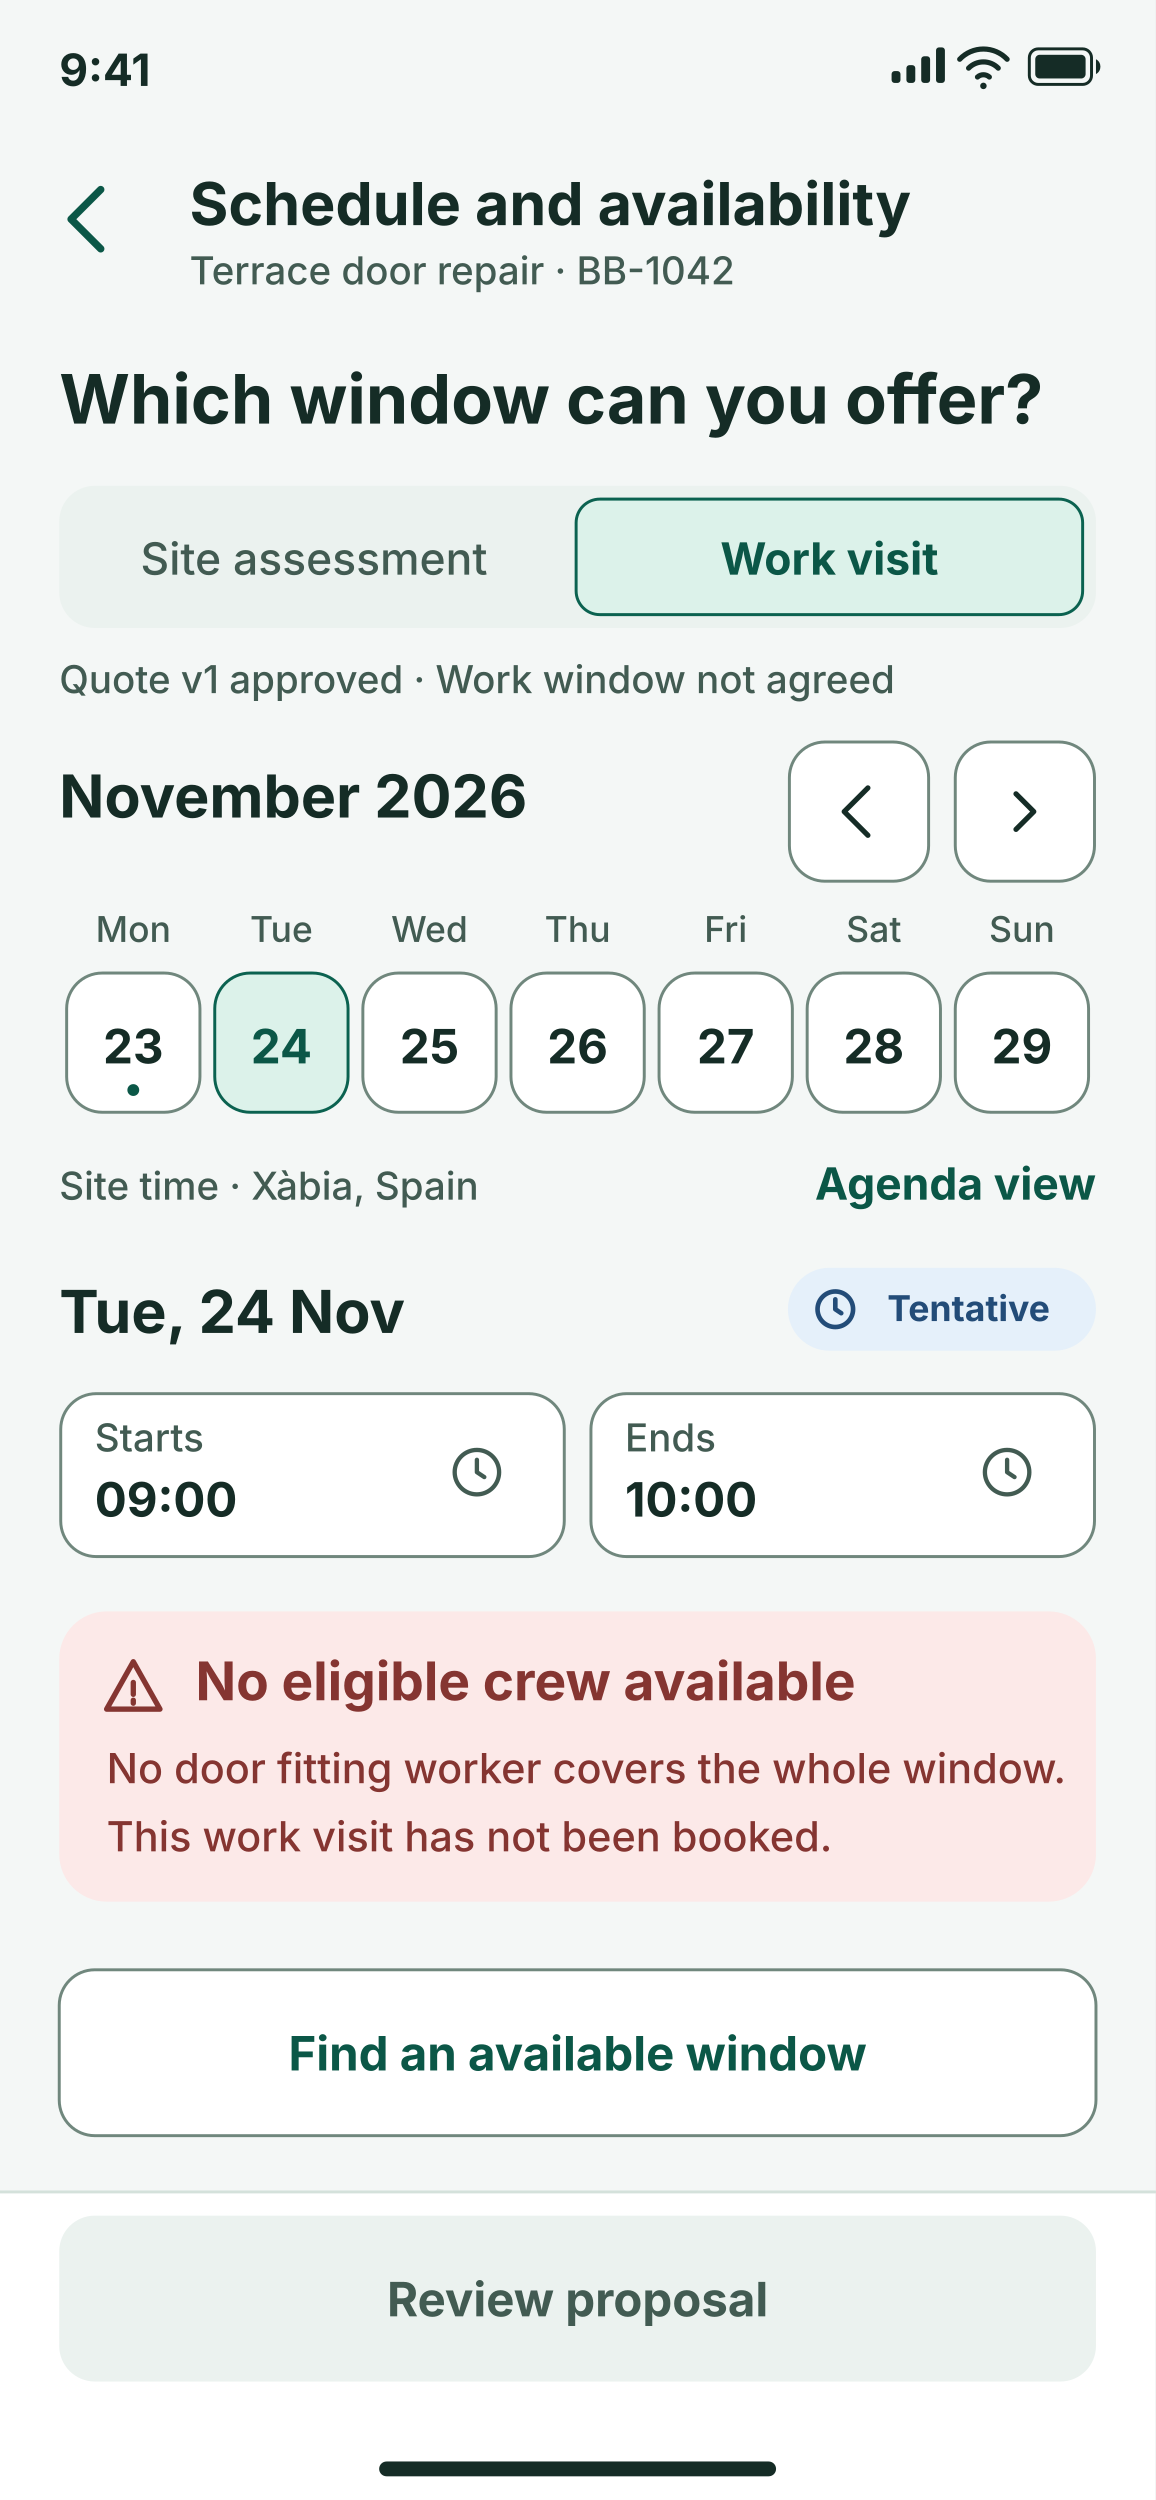
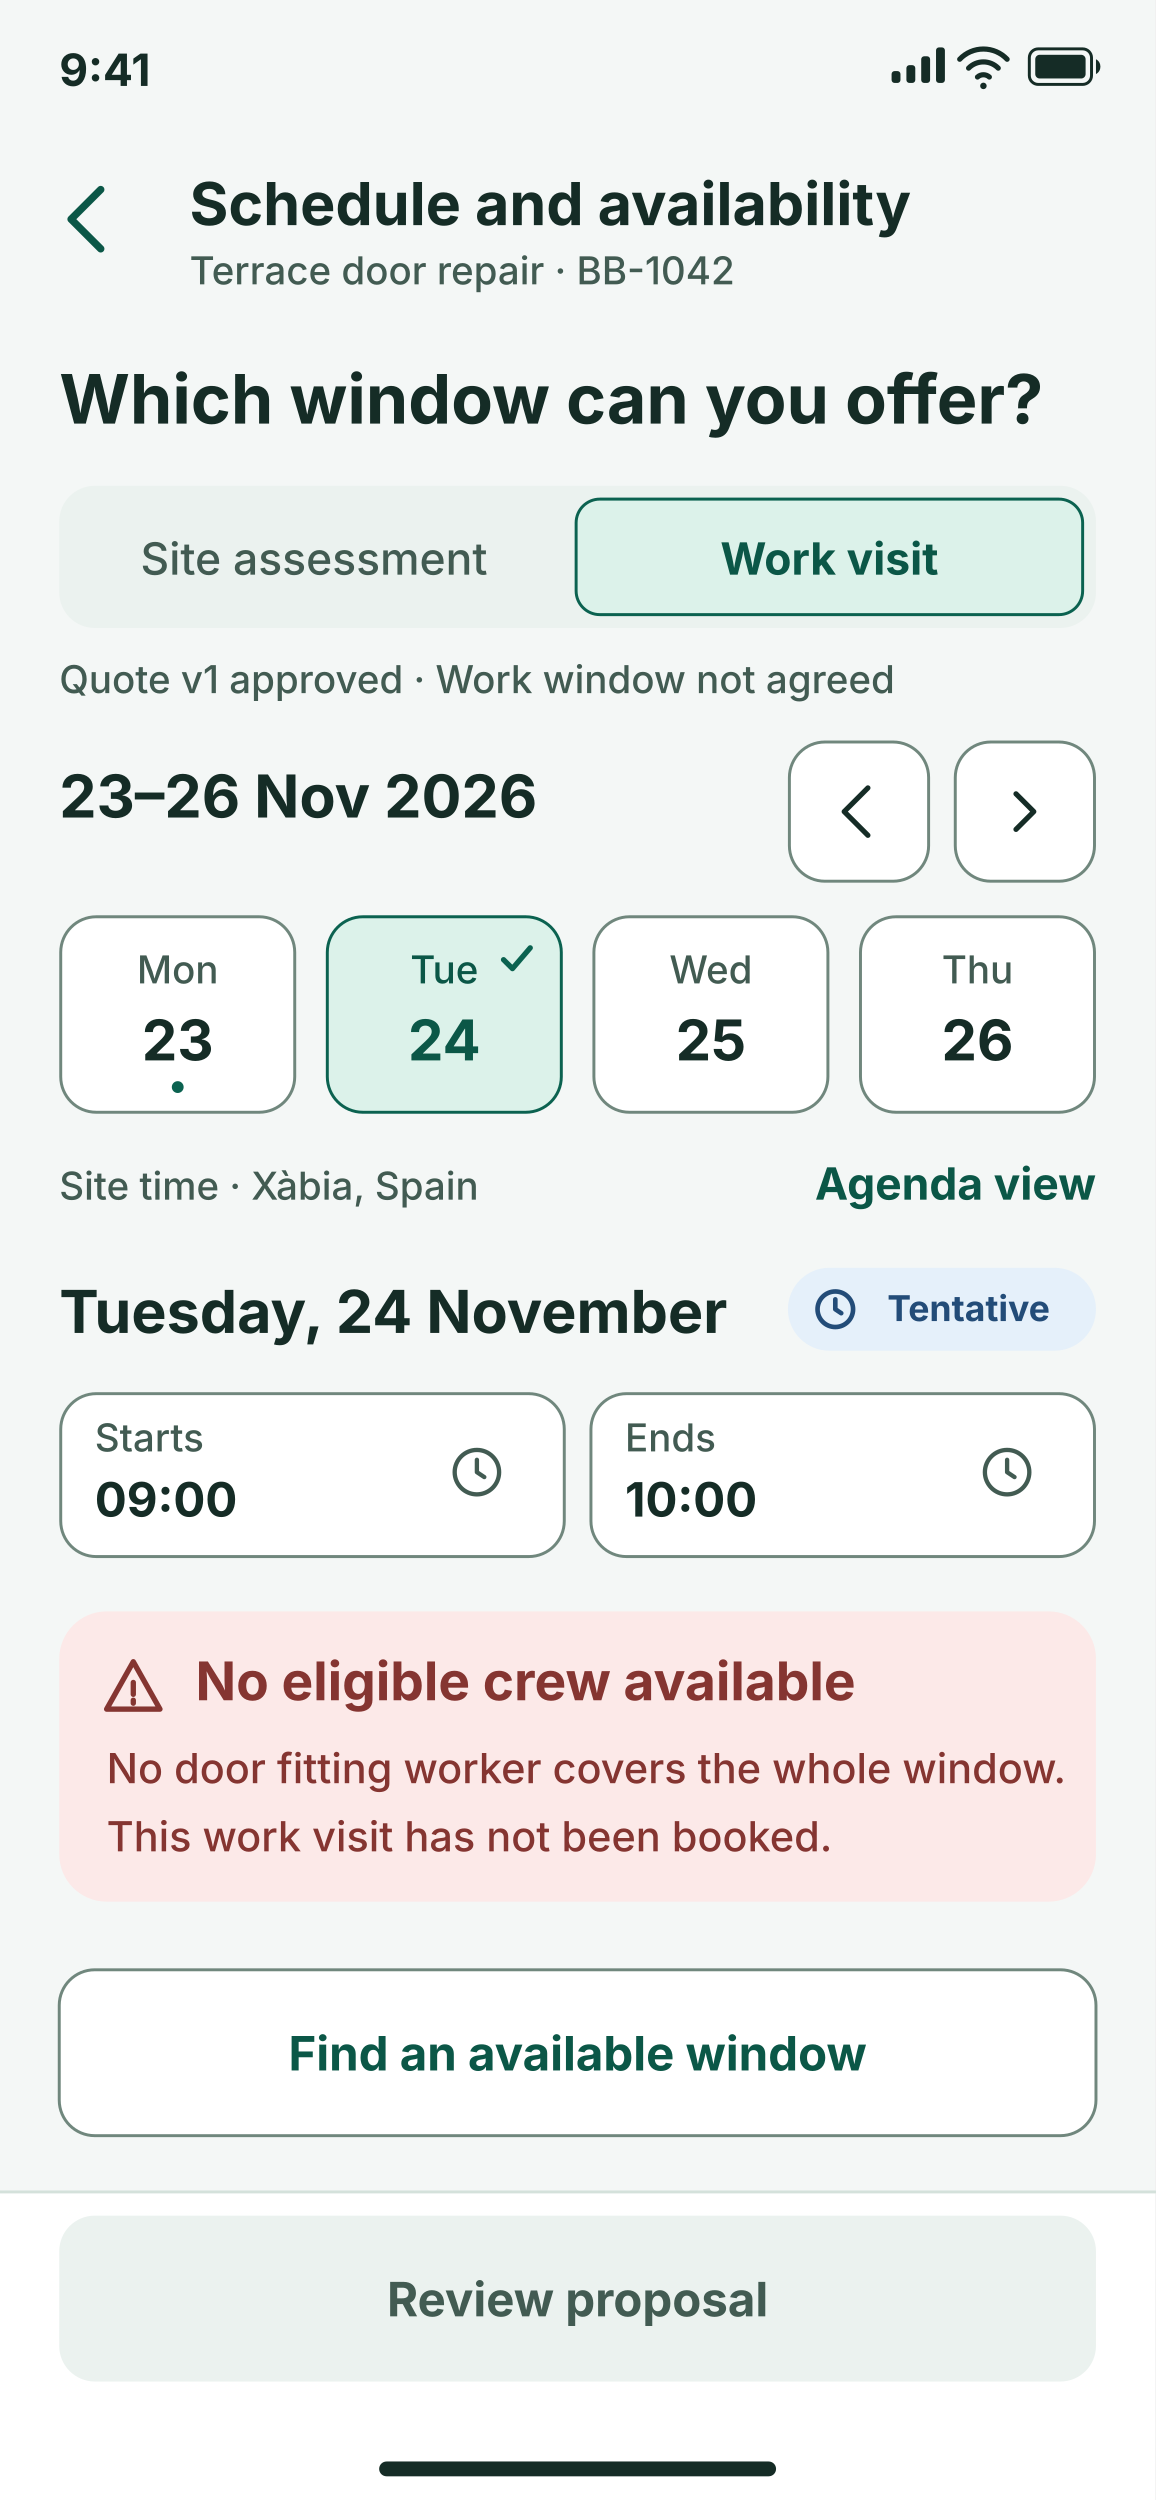
<svg xmlns="http://www.w3.org/2000/svg" width="390" height="844" viewBox="0 0 390 844" role="img" aria-labelledby="screen-title screen-desc" font-family="system-ui, -apple-system, BlinkMacSystemFont, 'Segoe UI', sans-serif">
  <rect x="0" y="0" width="390" height="844" rx="0" fill="#F4F7F6" />
  <g id="status-bar" aria-hidden="true" fill="#152C26">
    <text x="20" y="29" font-size="15" font-weight="700">9:41</text>
    <rect x="301" y="24" width="3" height="4" rx="1" />
    <rect x="306" y="22" width="3" height="6" rx="1" />
    <rect x="311" y="19" width="3" height="9" rx="1" />
    <rect x="316" y="16" width="3" height="12" rx="1" />
    <path d="M324 20a11 11 0 0 1 16 0m-13 3a7 7 0 0 1 10 0m-7 3a3 3 0 0 1 4 0" fill="none" stroke="#152C26" stroke-width="1.75" stroke-linecap="round" />
    <circle cx="332" cy="29" r="1.1" />
    <rect x="347.5" y="16.5" width="21" height="12" rx="3" fill="none" stroke="#152C26" />
    <rect x="349.5" y="18.5" width="17" height="8" rx="1.5" />
    <path d="M370 20v5c2-1 2-4 0-5z" />
  </g>
  <g id="header">
    <path d="m34 64-10 10 10 10" fill="none" stroke="#0B5747" stroke-width="2.5" stroke-linecap="round" stroke-linejoin="round" />
    <text x="64" y="76" fill="#152C26" font-size="20" font-weight="700">Schedule and availability</text>
    <text x="64" y="96" fill="#425B52" font-size="13" font-weight="450">Terrace door repair · BB-1042</text>
  </g>
  <g id="content">
    <text x="20" y="143" fill="#152C26" font-size="23" font-weight="700">Which window can you offer?</text>
    <g transform="translate(0 40)">
      <g id="visit-type">
        <rect x="20" y="124" width="350" height="48" rx="12" fill="#EBF2EF" />
        <rect x="194.5" y="128.5" width="171" height="39" rx="8" fill="#DCF2EA" stroke="#0B6250" />
        <text x="106" y="154" fill="#425B52" font-size="15" font-weight="550" text-anchor="middle">Site assessment</text>
        <text x="280" y="154" fill="#0B5747" font-size="15" font-weight="650" text-anchor="middle">Work visit</text>
        <text x="20" y="194" fill="#425B52" font-size="13" font-weight="450">Quote v1 approved · Work window not agreed</text>
      </g>
      <g id="calendar">
-         <text x="20" y="236" fill="#152C26" font-size="20" font-weight="650">November 2026</text>
+         <text x="20" y="236" fill="#152C26" font-size="20" font-weight="650">23–26 Nov 2026</text>
        <rect x="266.5" y="210.5" width="47" height="47" rx="12" fill="#FFFFFF" stroke="#70877D" />
        <g transform="translate(278 222)" aria-hidden="true">
          <path d="m15 4-8 8 8 8" fill="none" stroke="#152C26" stroke-width="1.75" stroke-linecap="round" stroke-linejoin="round" />
        </g>
        <rect x="322.5" y="210.5" width="47" height="47" rx="12" fill="#FFFFFF" stroke="#70877D" />
        <g transform="translate(334 222)" aria-hidden="true">
          <path d="m9 6 6 6-6 6" fill="none" stroke="#152C26" stroke-width="1.75" stroke-linecap="round" stroke-linejoin="round" />
        </g>
-         <text x="45" y="278" fill="#425B52" font-size="12" font-weight="550" text-anchor="middle">Mon</text>
-         <rect x="22.5" y="288.5" width="45" height="47" rx="12" fill="#FFFFFF" stroke="#70877D" />
-         <text x="45" y="319" fill="#152C26" font-size="16" font-weight="650" text-anchor="middle">23</text>
-         <circle cx="45" cy="328" r="2" fill="#0B5747" />
-         <text x="95" y="278" fill="#425B52" font-size="12" font-weight="550" text-anchor="middle">Tue</text>
-         <rect x="72.5" y="288.5" width="45" height="47" rx="12" fill="#DCF2EA" stroke="#0B6250" />
-         <text x="95" y="319" fill="#0B5747" font-size="16" font-weight="650" text-anchor="middle">24</text>
-         <text x="145" y="278" fill="#425B52" font-size="12" font-weight="550" text-anchor="middle">Wed</text>
-         <rect x="122.5" y="288.5" width="45" height="47" rx="12" fill="#FFFFFF" stroke="#70877D" />
-         <text x="145" y="319" fill="#152C26" font-size="16" font-weight="650" text-anchor="middle">25</text>
-         <text x="195" y="278" fill="#425B52" font-size="12" font-weight="550" text-anchor="middle">Thu</text>
-         <rect x="172.5" y="288.5" width="45" height="47" rx="12" fill="#FFFFFF" stroke="#70877D" />
-         <text x="195" y="319" fill="#152C26" font-size="16" font-weight="650" text-anchor="middle">26</text>
-         <text x="245" y="278" fill="#425B52" font-size="12" font-weight="550" text-anchor="middle">Fri</text>
-         <rect x="222.5" y="288.5" width="45" height="47" rx="12" fill="#FFFFFF" stroke="#70877D" />
-         <text x="245" y="319" fill="#152C26" font-size="16" font-weight="650" text-anchor="middle">27</text>
-         <text x="295" y="278" fill="#425B52" font-size="12" font-weight="550" text-anchor="middle">Sat</text>
-         <rect x="272.5" y="288.5" width="45" height="47" rx="12" fill="#FFFFFF" stroke="#70877D" />
-         <text x="295" y="319" fill="#152C26" font-size="16" font-weight="650" text-anchor="middle">28</text>
-         <text x="345" y="278" fill="#425B52" font-size="12" font-weight="550" text-anchor="middle">Sun</text>
-         <rect x="322.5" y="288.5" width="45" height="47" rx="12" fill="#FFFFFF" stroke="#70877D" />
-         <text x="345" y="319" fill="#152C26" font-size="16" font-weight="650" text-anchor="middle">29</text>
+         <rect x="20.5" y="269.5" width="79" height="66" rx="12" fill="#FFFFFF" stroke="#70877D" />
+         <text x="60" y="292" fill="#425B52" font-size="13" font-weight="550" text-anchor="middle">Mon</text>
+         <text x="60" y="318" fill="#152C26" font-size="19" font-weight="650" text-anchor="middle">23</text>
+         <circle cx="60" cy="327" r="2" fill="#0B6250" />
+         <rect x="110.5" y="269.5" width="79" height="66" rx="12" fill="#DCF2EA" stroke="#0B6250" />
+         <text x="150" y="292" fill="#0B5747" font-size="13" font-weight="550" text-anchor="middle">Tue</text>
+         <text x="150" y="318" fill="#0B5747" font-size="19" font-weight="650" text-anchor="middle">24</text>
+         <path d="m170 284 3 3 6-7" fill="none" stroke="#0B6250" stroke-width="1.8" stroke-linecap="round" stroke-linejoin="round" />
+         <rect x="200.5" y="269.5" width="79" height="66" rx="12" fill="#FFFFFF" stroke="#70877D" />
+         <text x="240" y="292" fill="#425B52" font-size="13" font-weight="550" text-anchor="middle">Wed</text>
+         <text x="240" y="318" fill="#152C26" font-size="19" font-weight="650" text-anchor="middle">25</text>
+         <rect x="290.5" y="269.5" width="79" height="66" rx="12" fill="#FFFFFF" stroke="#70877D" />
+         <text x="330" y="292" fill="#425B52" font-size="13" font-weight="550" text-anchor="middle">Thu</text>
+         <text x="330" y="318" fill="#152C26" font-size="19" font-weight="650" text-anchor="middle">26</text>
        <text x="20" y="365" fill="#425B52" font-size="13" font-weight="450">Site time · Xàbia, Spain</text>
        <text x="370" y="365" fill="#0B5747" font-size="15" font-weight="650" text-anchor="end">Agenda view</text>
      </g>
-       <text x="20" y="410" fill="#152C26" font-size="20" font-weight="650">Tue, 24 Nov</text>
+       <text x="20" y="410" fill="#152C26" font-size="20" font-weight="650">Tuesday, 24 November</text>
      <rect x="266" y="388" width="104" height="28" rx="14" fill="#E5F0FA" />
      <g transform="translate(274 394) scale(0.6666667)" aria-hidden="true">
        <path d="M12 3a9 9 0 1 1 0 18 9 9 0 0 1 0-18zm0 4v5l3 2" fill="none" stroke="#234C78" stroke-width="2.35" stroke-linecap="round" stroke-linejoin="round" />
      </g>
      <text x="327" y="406" fill="#234C78" font-size="12" font-weight="650" text-anchor="middle">Tentative</text>
      <rect x="20.5" y="430.5" width="170" height="55" rx="12" fill="#FFFFFF" stroke="#70877D" />
      <text x="32" y="450" fill="#425B52" font-size="13" font-weight="450">Starts</text>
      <text x="32" y="472" fill="#152C26" font-size="16" font-weight="650">09:00</text>
      <g transform="translate(151 447) scale(0.8333333)" aria-hidden="true">
        <path d="M12 3a9 9 0 1 1 0 18 9 9 0 0 1 0-18zm0 4v5l3 2" fill="none" stroke="#425B52" stroke-width="1.75" stroke-linecap="round" stroke-linejoin="round" />
      </g>
      <rect x="199.5" y="430.5" width="170" height="55" rx="12" fill="#FFFFFF" stroke="#70877D" />
      <text x="211" y="450" fill="#425B52" font-size="13" font-weight="450">Ends</text>
      <text x="211" y="472" fill="#152C26" font-size="16" font-weight="650">10:00</text>
      <g transform="translate(330 447) scale(0.8333333)" aria-hidden="true">
        <path d="M12 3a9 9 0 1 1 0 18 9 9 0 0 1 0-18zm0 4v5l3 2" fill="none" stroke="#425B52" stroke-width="1.75" stroke-linecap="round" stroke-linejoin="round" />
      </g>
    </g>
    <rect x="20" y="544" width="350" height="98" rx="16" fill="#FCE9E8" />
    <path d="M36 577l9-16 9 16z M45 568v4m0 2v1" fill="none" stroke="#853531" stroke-width="1.8" stroke-linecap="round" stroke-linejoin="round" />
    <text x="66" y="574" fill="#853531" font-size="18" font-weight="650">No eligible crew available</text>
    <text x="36" y="602" fill="#853531" font-size="14" font-weight="450">No door fitting worker covers the whole window.</text>
    <text x="36" y="625" fill="#853531" font-size="14" font-weight="450">This work visit has not been booked.</text>
    <rect x="20" y="665" width="350" height="56" rx="12" fill="#FFFFFF" stroke="#70877D" />
    <text x="195" y="699" fill="#0B5747" font-size="16" font-weight="650" text-anchor="middle">Find an available window</text>
  </g>
  <g id="footer">
    <rect x="0" y="740" width="390" height="104" rx="0" fill="#FFFFFF" />
    <path d="M0 740h390" fill="none" stroke="#D4E1DB" stroke-width="1" stroke-linecap="round" stroke-linejoin="round" />
    <rect x="20" y="748" width="350" height="56" rx="12" fill="#EBF2EF" />
    <text x="195" y="782" fill="#425B52" font-size="16" font-weight="650" text-anchor="middle">Review proposal</text>
  </g>
  <rect id="home-indicator" x="128" y="831" width="134" height="5" rx="2.5" fill="#152C26" aria-hidden="true" />
</svg>
